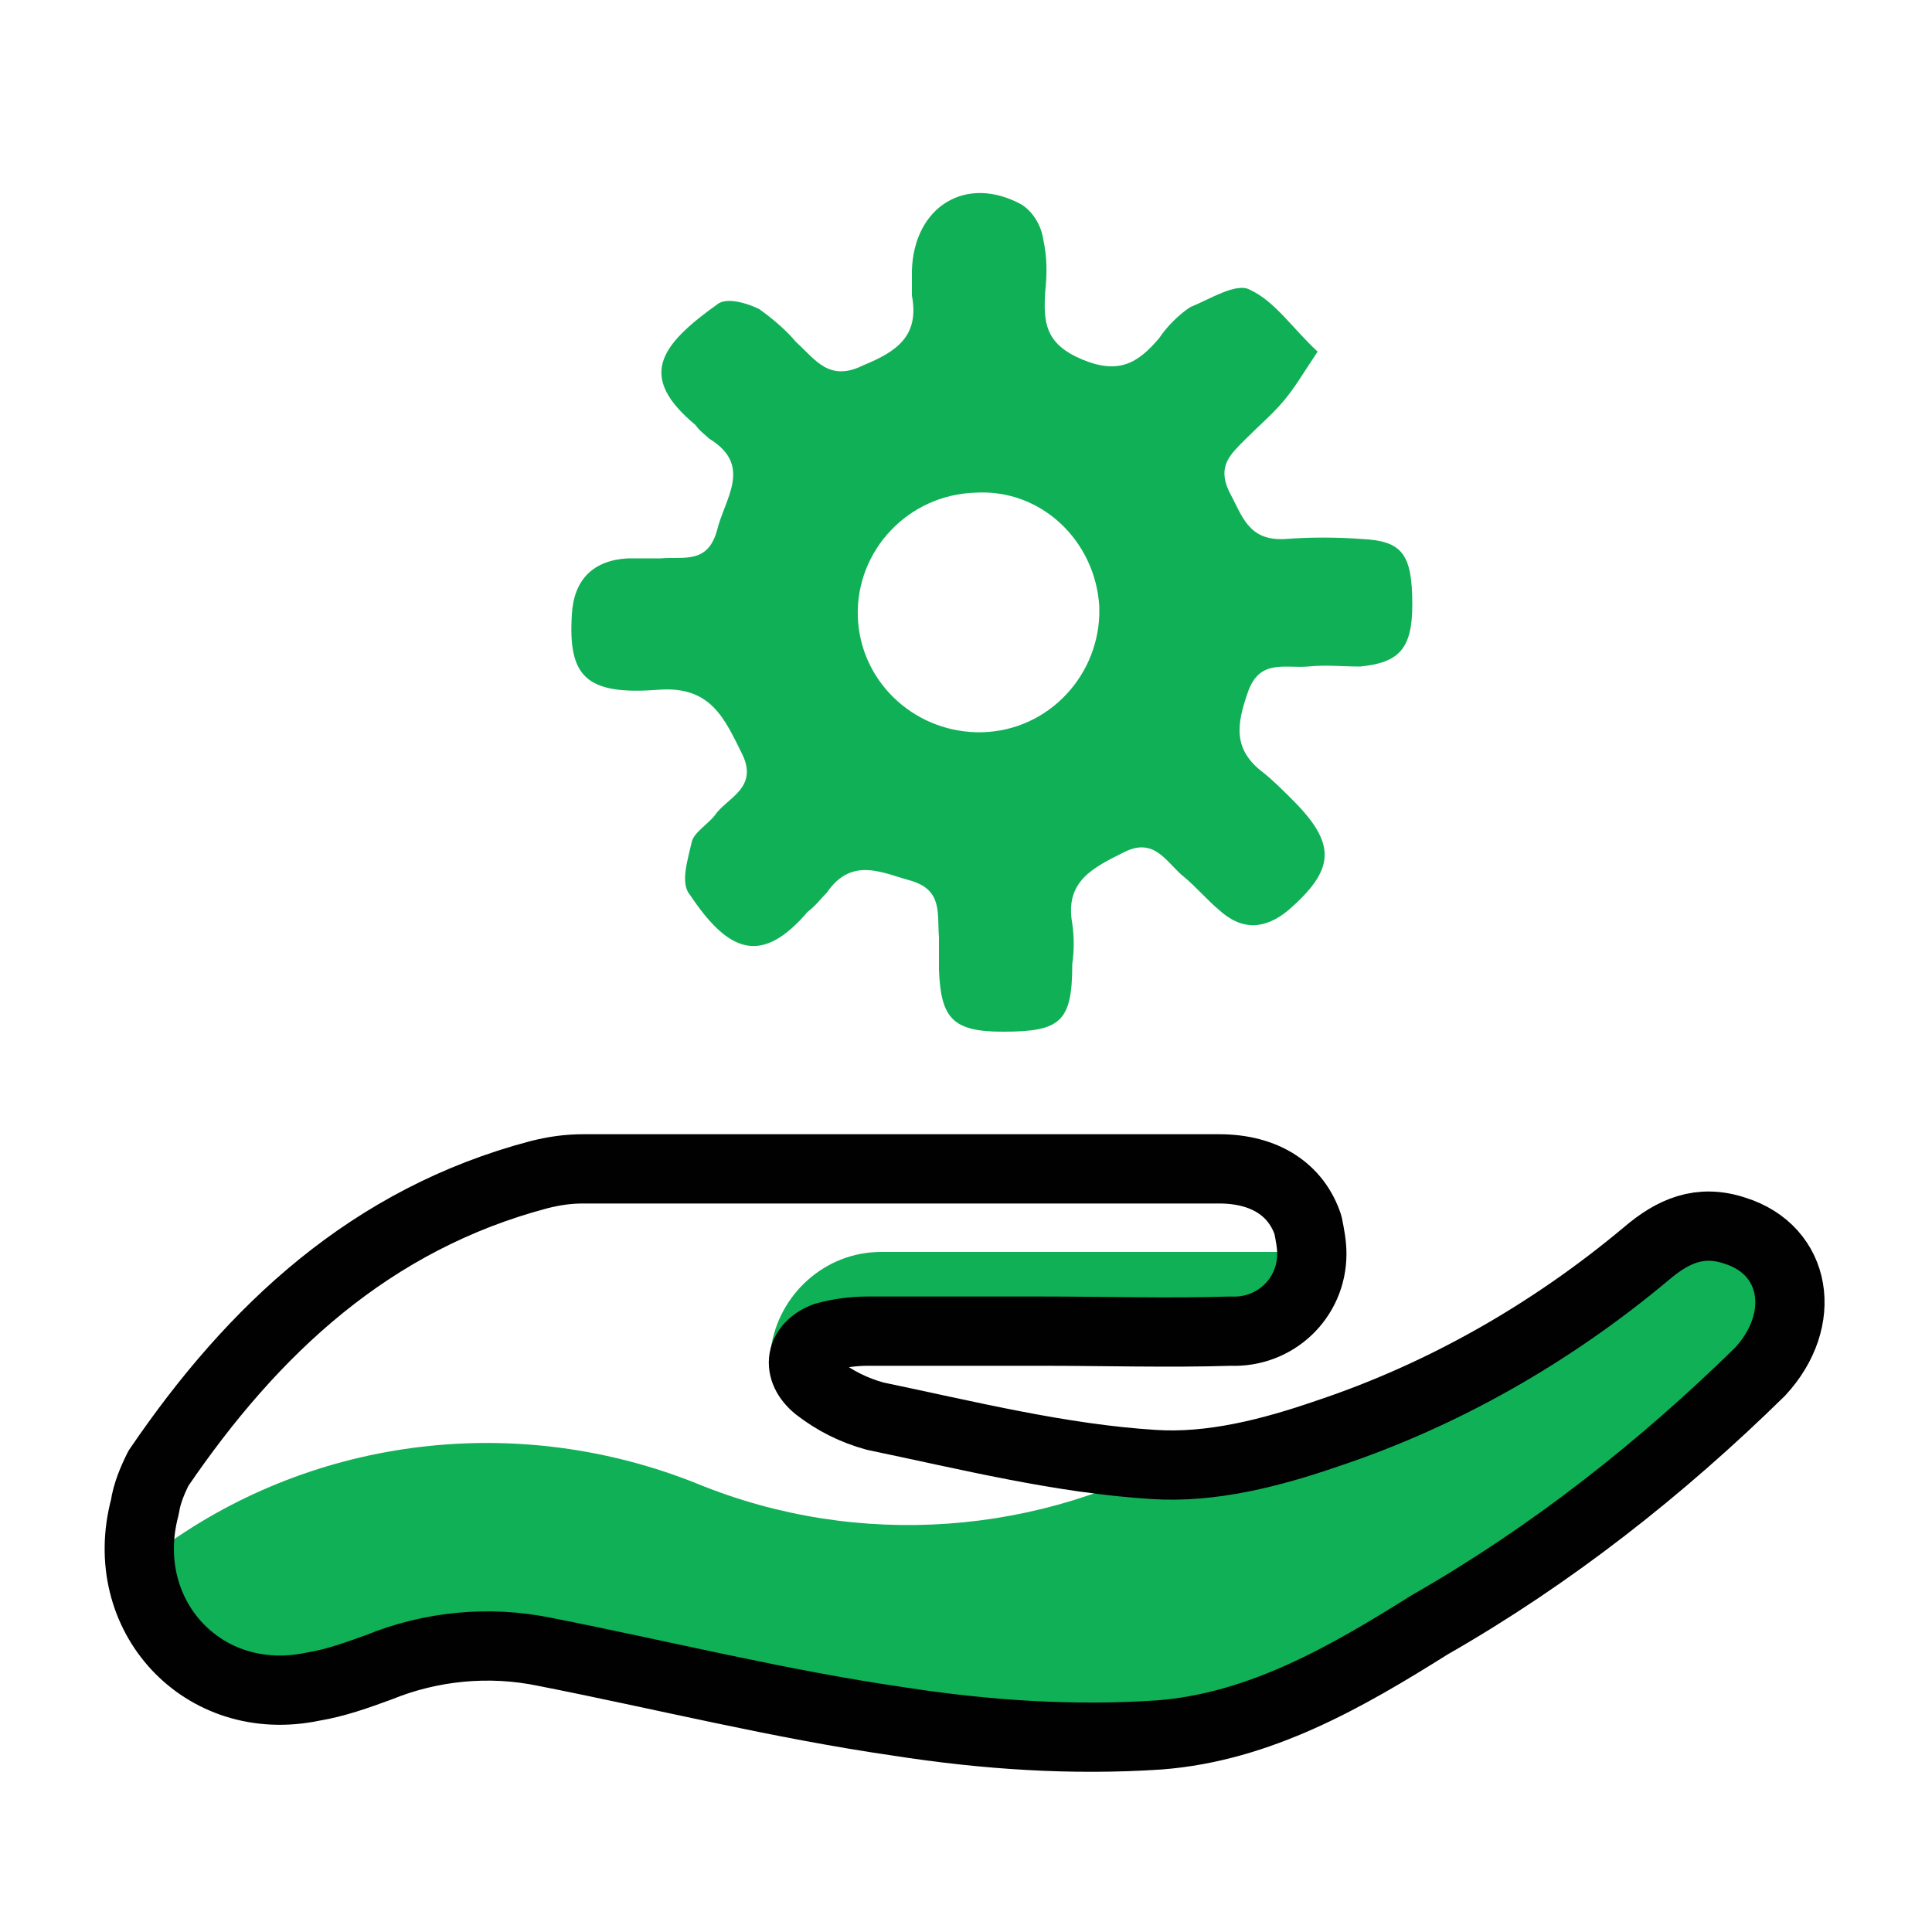
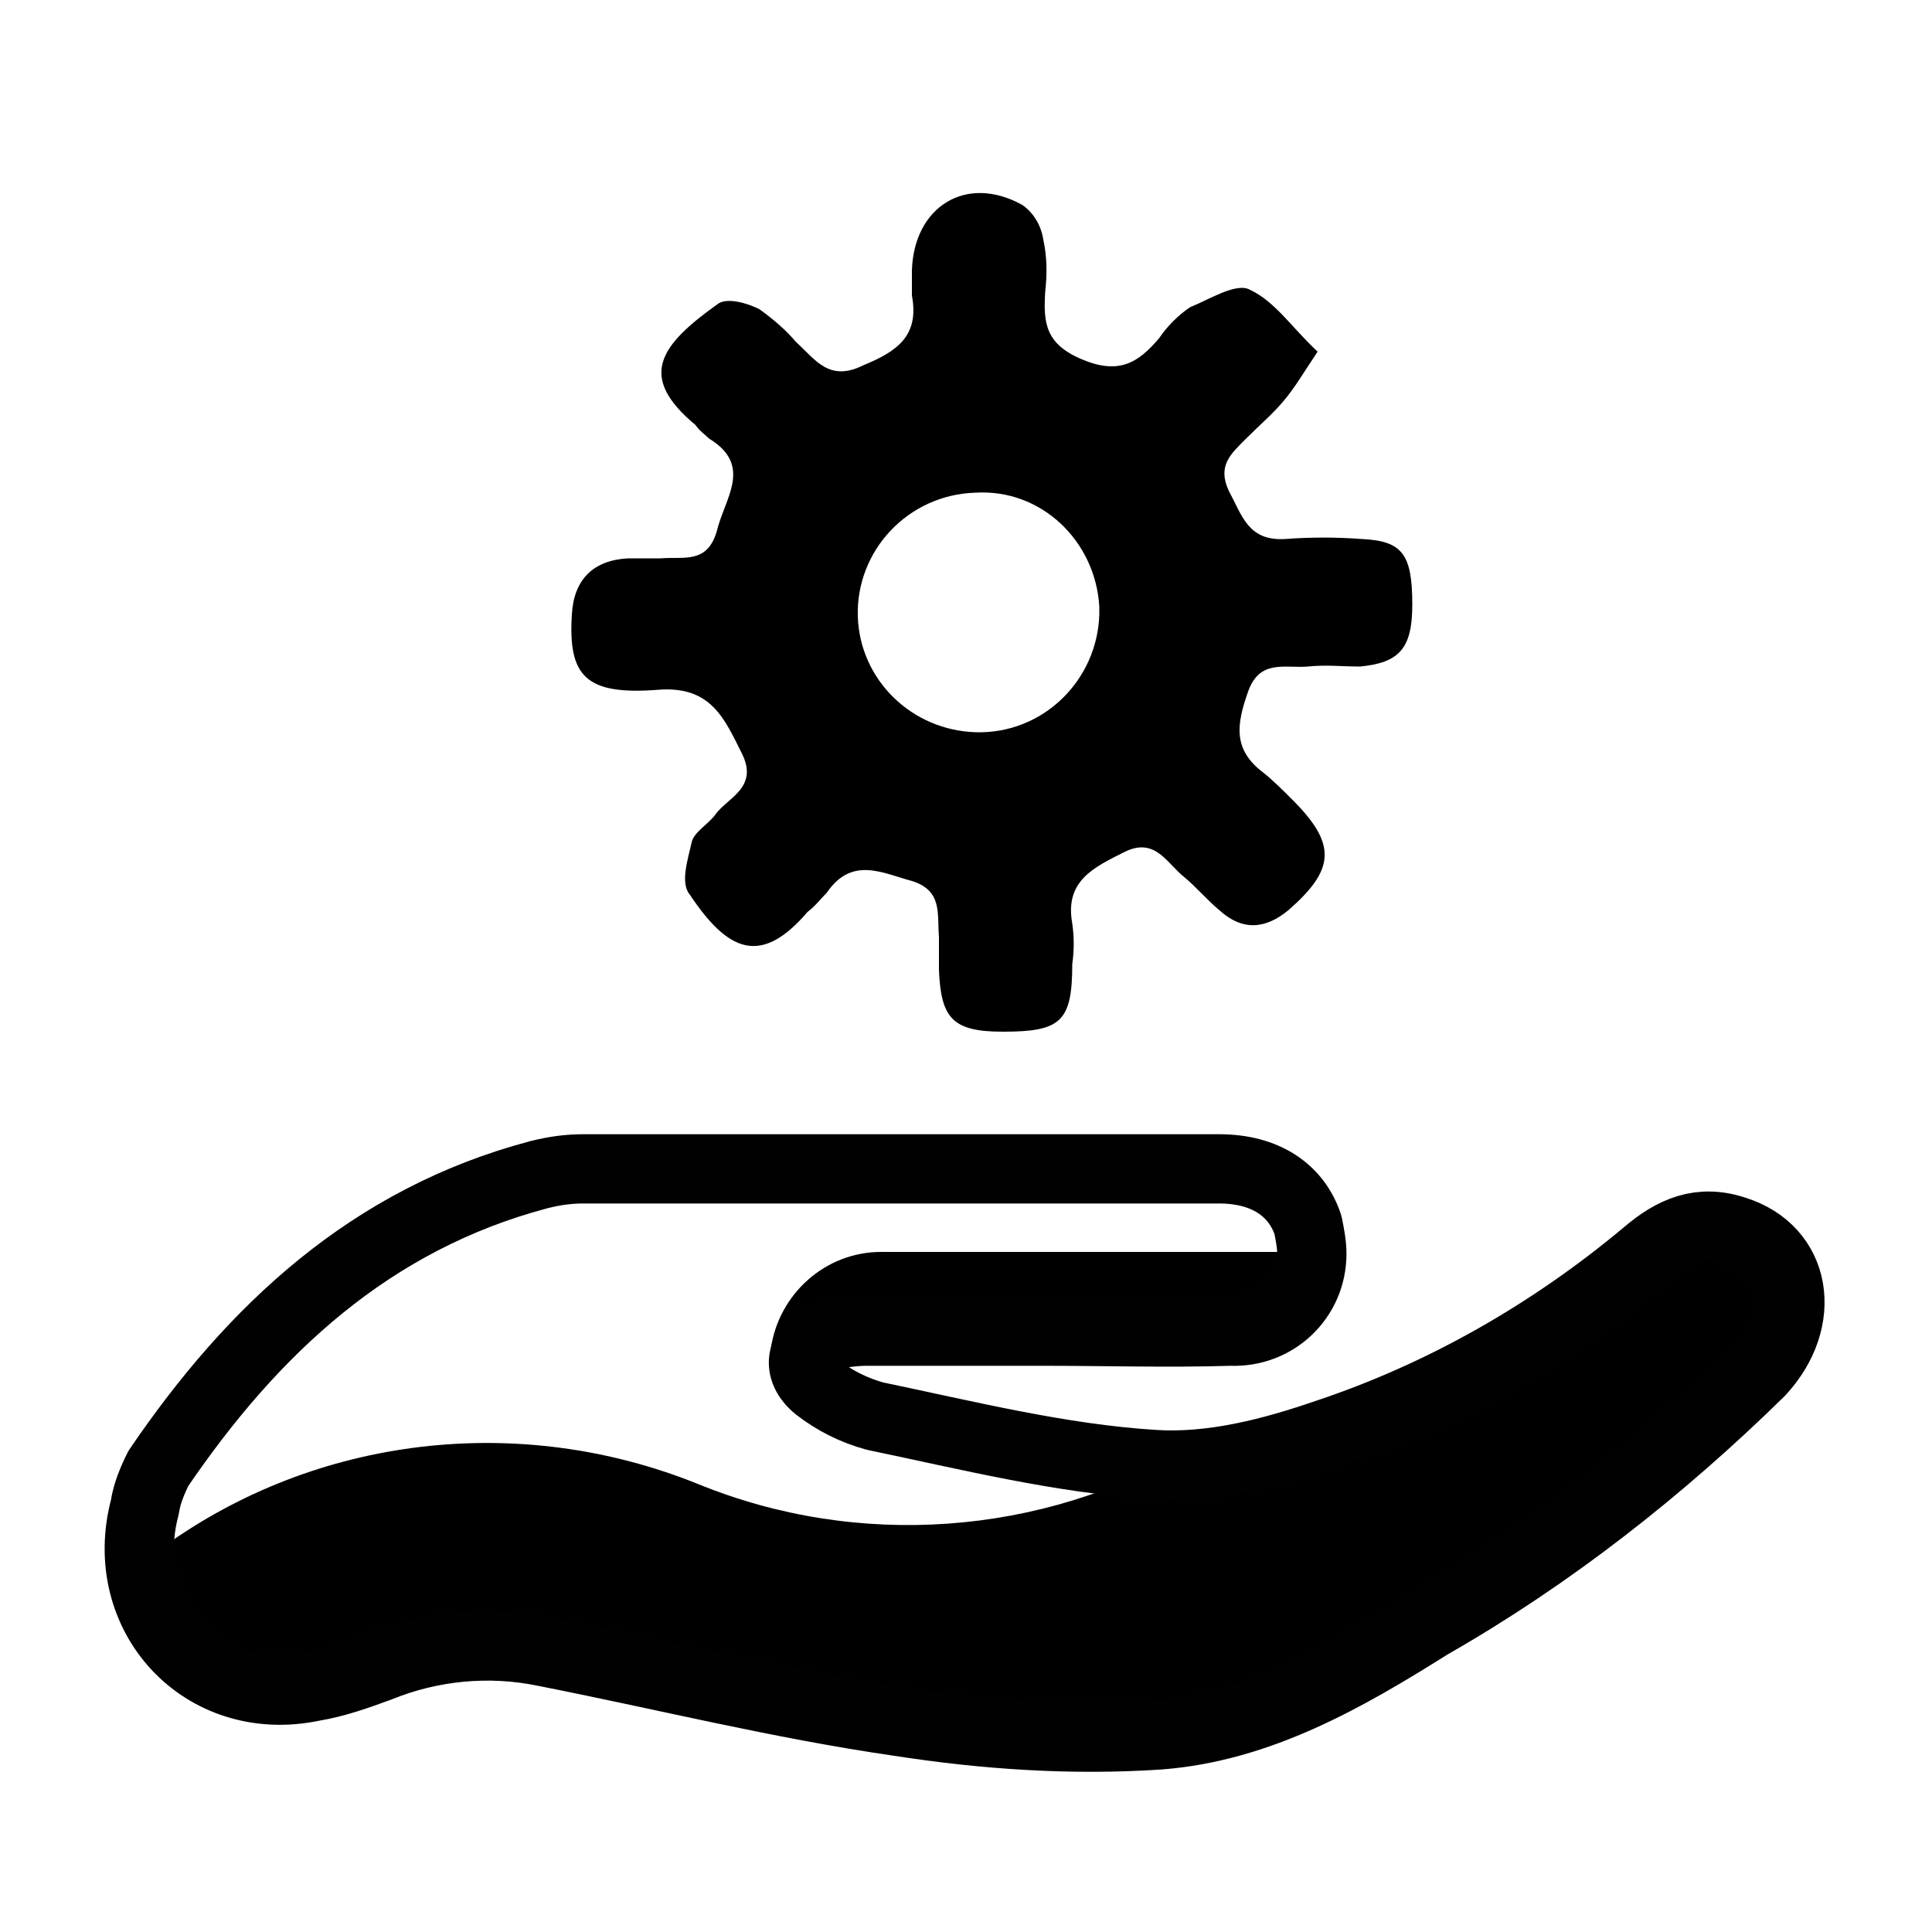
<svg xmlns="http://www.w3.org/2000/svg" xmlns:xlink="http://www.w3.org/1999/xlink" version="1.1" id="Layer_1" x="0px" y="0px" viewBox="0 0 100 100" style="enable-background:new 0 0 100 100;" xml:space="preserve">
  <style type="text/css">
- 	.st0{clip-path:url(#SVGID_2_);}
- 	.st1{fill:#10B057;}
- 	.st2{fill:none;stroke:#010101;stroke-width:3.585;stroke-linejoin:round;}
+ 	.st0-7e1b39ef493d8bcd89d3a083a658128c{clip-path:url(#SVGID_2_);}
+ 	.st1-7e1b39ef493d8bcd89d3a083a658128c{fill:currentColor;}
+ 	.st2-7e1b39ef493d8bcd89d3a083a658128c{fill:none;stroke:#010101;stroke-width:3.585;stroke-linejoin:round;}
</style>
  <g>
    <g id="Layer_1-2">
      <g>
        <defs>
          <path id="SVGID_1_" d="M89.8,63.7c-1.8-0.6-3.2,0-4.6,1.2c-4.9,4.1-10.5,7.3-16.5,9.3c-2.9,1-6,1.8-9,1.6      c-4.8-0.3-9.6-1.5-14.4-2.5c-1.1-0.3-2.1-0.8-3-1.5c-1.1-0.9-0.9-2.1,0.4-2.6c0.7-0.2,1.5-0.3,2.2-0.3c3,0,6,0,9,0l0,0      c3.3,0,6.6,0.1,9.8,0c2.3,0.1,4.2-1.7,4.2-4c0-0.5-0.1-1-0.2-1.5c-0.6-1.8-2.2-2.9-4.6-2.9c-11,0-21.9,0-32.9,0      c-0.8,0-1.5,0.1-2.3,0.3c-8.7,2.3-14.8,8-19.7,15.2c-0.3,0.6-0.6,1.3-0.7,2c-1.5,5.6,3,10.5,8.7,9.3c1.2-0.2,2.3-0.6,3.4-1      c2.7-1.1,5.7-1.4,8.6-0.8c6.1,1.2,12.1,2.7,18.3,3.6c4.5,0.7,9,1,13.5,0.7c5.2-0.4,9.7-3,14-5.7C80.3,80.5,86,76,91.1,71      C93.6,68.3,93,64.7,89.8,63.7z" />
        </defs>
        <clipPath id="SVGID_2_">
          <use xlink:href="#SVGID_1_" style="overflow:visible;" />
        </clipPath>
-         <g class="st0">
-           <path class="st1" d="M1.3,85.5c0.4-0.5,3.5-2.8,7.1-5.4c8-5.8,18.5-7,27.7-3.3l0,0c8.3,3.4,17.8,2.7,25.5-1.8l31.1-18.3      l21.2,5.2l-6.2,31.6c0,0-52.2,24.6-54.9,22.9c-2.7-1.7-47.1-7-47.1-7L1.3,85.5z" />
-           <path class="st1" d="M45.6,64.8h26.2l-5.3,7.3H41.9c-1.1,0-2-0.9-2-2c0-0.1,0-0.2,0-0.3l0,0C40.3,67,42.7,64.8,45.6,64.8z" />
+         <g class="st0-7e1b39ef493d8bcd89d3a083a658128c">
+           <path class="st1-7e1b39ef493d8bcd89d3a083a658128c" d="M1.3,85.5c0.4-0.5,3.5-2.8,7.1-5.4c8-5.8,18.5-7,27.7-3.3l0,0c8.3,3.4,17.8,2.7,25.5-1.8l31.1-18.3      l21.2,5.2l-6.2,31.6c0,0-52.2,24.6-54.9,22.9c-2.7-1.7-47.1-7-47.1-7L1.3,85.5z" />
+           <path class="st1-7e1b39ef493d8bcd89d3a083a658128c" d="M45.6,64.8h26.2l-5.3,7.3H41.9c-1.1,0-2-0.9-2-2c0-0.1,0-0.2,0-0.3l0,0C40.3,67,42.7,64.8,45.6,64.8z" />
        </g>
      </g>
-       <path class="st2" d="M89.8,63.7c-1.8-0.6-3.2,0-4.6,1.2c-4.9,4.1-10.5,7.3-16.5,9.3c-2.9,1-6,1.8-9,1.6c-4.8-0.3-9.6-1.5-14.4-2.5    c-1.1-0.3-2.1-0.8-3-1.5c-1.1-0.9-0.9-2.1,0.4-2.6c0.7-0.2,1.5-0.3,2.2-0.3c3,0,6,0,9,0l0,0c3.3,0,6.6,0.1,9.8,0    c2.3,0.1,4.2-1.7,4.2-4c0-0.5-0.1-1-0.2-1.5c-0.6-1.8-2.2-2.9-4.6-2.9c-11,0-21.9,0-32.9,0c-0.8,0-1.5,0.1-2.3,0.3    c-8.7,2.3-14.8,8-19.7,15.2c-0.3,0.6-0.6,1.3-0.7,2c-1.5,5.6,3,10.5,8.7,9.3c1.2-0.2,2.3-0.6,3.4-1c2.7-1.1,5.7-1.4,8.6-0.8    c6.1,1.2,12.1,2.7,18.3,3.6c4.5,0.7,9,1,13.5,0.7c5.2-0.4,9.7-3,14-5.7C80.3,80.5,86,76,91.1,71C93.6,68.3,93,64.7,89.8,63.7z" />
-       <path class="st1" d="M34.1,35.7c2.7-0.2,3.4,1.5,4.3,3.3c0.9,1.8-0.8,2.3-1.4,3.2c-0.4,0.5-1.1,0.9-1.2,1.4    c-0.2,0.9-0.6,2.1-0.1,2.7c2,3,3.7,3.7,6.1,0.9c0.4-0.3,0.7-0.7,1-1c1.3-1.9,2.9-1,4.4-0.6c1.6,0.5,1.3,1.7,1.4,2.9    c0,0.6,0,1.1,0,1.7c0.1,2.5,0.7,3.2,3.3,3.2c3,0,3.6-0.5,3.6-3.5c0.1-0.7,0.1-1.4,0-2.1c-0.4-2.2,1.1-2.9,2.7-3.7s2.2,0.6,3.1,1.3    c0.6,0.5,1.2,1.2,1.8,1.7c1.2,1.1,2.4,1,3.6,0c2.4-2.1,2.5-3.4,0.2-5.7c-0.5-0.5-1-1-1.5-1.4c-1.6-1.2-1.4-2.5-0.8-4.2    c0.6-1.7,1.9-1.2,3.1-1.3c0.9-0.1,1.8,0,2.7,0c2-0.2,2.7-0.9,2.7-3.2c0-2.6-0.5-3.3-2.6-3.4c-1.3-0.1-2.7-0.1-4,0    c-1.9,0.1-2.2-1.2-2.9-2.5c-0.6-1.3,0.1-1.9,0.9-2.7s1.3-1.2,1.9-1.9c0.6-0.7,1-1.4,1.8-2.6C66.9,17,66,15.6,64.7,15    c-0.7-0.4-2.1,0.5-3.1,0.9c-0.6,0.4-1.2,1-1.6,1.6c-1.1,1.3-2.1,1.9-4,1.1c-1.9-0.8-2-1.9-1.9-3.5c0.1-0.9,0.1-1.8-0.1-2.7    c-0.1-0.7-0.5-1.4-1.1-1.8C50,9,47.3,10.7,47.2,14c0,0.4,0,0.8,0,1.3c0.4,2.1-0.8,2.9-2.5,3.6c-1.8,0.9-2.5-0.3-3.5-1.2    c-0.5-0.6-1.2-1.2-1.9-1.7c-0.6-0.3-1.6-0.6-2.1-0.3C34.1,17.9,33,19.5,36,22c0.2,0.3,0.5,0.5,0.7,0.7c2.3,1.4,0.8,3.1,0.4,4.8    c-0.5,1.7-1.7,1.3-2.9,1.4c-0.6,0-1.1,0-1.7,0c-1.8,0.1-2.8,1.1-2.9,2.9C29.4,35,30.3,36,34.1,35.7z M50.5,25.5    c3.4-0.2,6.2,2.5,6.4,5.9c0,0.1,0,0.3,0,0.4c-0.1,3.4-2.9,6.2-6.4,6.1c-3.3-0.1-6-2.7-6.1-6C44.3,28.5,47,25.6,50.5,25.5    C50.5,25.5,50.5,25.5,50.5,25.5z" />
+       <path class="st2-7e1b39ef493d8bcd89d3a083a658128c" d="M89.8,63.7c-1.8-0.6-3.2,0-4.6,1.2c-4.9,4.1-10.5,7.3-16.5,9.3c-2.9,1-6,1.8-9,1.6c-4.8-0.3-9.6-1.5-14.4-2.5    c-1.1-0.3-2.1-0.8-3-1.5c-1.1-0.9-0.9-2.1,0.4-2.6c0.7-0.2,1.5-0.3,2.2-0.3c3,0,6,0,9,0l0,0c3.3,0,6.6,0.1,9.8,0    c2.3,0.1,4.2-1.7,4.2-4c0-0.5-0.1-1-0.2-1.5c-0.6-1.8-2.2-2.9-4.6-2.9c-11,0-21.9,0-32.9,0c-0.8,0-1.5,0.1-2.3,0.3    c-8.7,2.3-14.8,8-19.7,15.2c-0.3,0.6-0.6,1.3-0.7,2c-1.5,5.6,3,10.5,8.7,9.3c1.2-0.2,2.3-0.6,3.4-1c2.7-1.1,5.7-1.4,8.6-0.8    c6.1,1.2,12.1,2.7,18.3,3.6c4.5,0.7,9,1,13.5,0.7c5.2-0.4,9.7-3,14-5.7C80.3,80.5,86,76,91.1,71C93.6,68.3,93,64.7,89.8,63.7z" />
+       <path class="st1-7e1b39ef493d8bcd89d3a083a658128c" d="M34.1,35.7c2.7-0.2,3.4,1.5,4.3,3.3c0.9,1.8-0.8,2.3-1.4,3.2c-0.4,0.5-1.1,0.9-1.2,1.4    c-0.2,0.9-0.6,2.1-0.1,2.7c2,3,3.7,3.7,6.1,0.9c0.4-0.3,0.7-0.7,1-1c1.3-1.9,2.9-1,4.4-0.6c1.6,0.5,1.3,1.7,1.4,2.9    c0,0.6,0,1.1,0,1.7c0.1,2.5,0.7,3.2,3.3,3.2c3,0,3.6-0.5,3.6-3.5c0.1-0.7,0.1-1.4,0-2.1c-0.4-2.2,1.1-2.9,2.7-3.7s2.2,0.6,3.1,1.3    c0.6,0.5,1.2,1.2,1.8,1.7c1.2,1.1,2.4,1,3.6,0c2.4-2.1,2.5-3.4,0.2-5.7c-0.5-0.5-1-1-1.5-1.4c-1.6-1.2-1.4-2.5-0.8-4.2    c0.6-1.7,1.9-1.2,3.1-1.3c0.9-0.1,1.8,0,2.7,0c2-0.2,2.7-0.9,2.7-3.2c0-2.6-0.5-3.3-2.6-3.4c-1.3-0.1-2.7-0.1-4,0    c-1.9,0.1-2.2-1.2-2.9-2.5c-0.6-1.3,0.1-1.9,0.9-2.7s1.3-1.2,1.9-1.9c0.6-0.7,1-1.4,1.8-2.6C66.9,17,66,15.6,64.7,15    c-0.7-0.4-2.1,0.5-3.1,0.9c-0.6,0.4-1.2,1-1.6,1.6c-1.1,1.3-2.1,1.9-4,1.1c-1.9-0.8-2-1.9-1.9-3.5c0.1-0.9,0.1-1.8-0.1-2.7    c-0.1-0.7-0.5-1.4-1.1-1.8C50,9,47.3,10.7,47.2,14c0,0.4,0,0.8,0,1.3c0.4,2.1-0.8,2.9-2.5,3.6c-1.8,0.9-2.5-0.3-3.5-1.2    c-0.5-0.6-1.2-1.2-1.9-1.7c-0.6-0.3-1.6-0.6-2.1-0.3C34.1,17.9,33,19.5,36,22c0.2,0.3,0.5,0.5,0.7,0.7c2.3,1.4,0.8,3.1,0.4,4.8    c-0.5,1.7-1.7,1.3-2.9,1.4c-0.6,0-1.1,0-1.7,0c-1.8,0.1-2.8,1.1-2.9,2.9C29.4,35,30.3,36,34.1,35.7z M50.5,25.5    c3.4-0.2,6.2,2.5,6.4,5.9c0,0.1,0,0.3,0,0.4c-0.1,3.4-2.9,6.2-6.4,6.1c-3.3-0.1-6-2.7-6.1-6C44.3,28.5,47,25.6,50.5,25.5    C50.5,25.5,50.5,25.5,50.5,25.5z" />
    </g>
  </g>
</svg>
